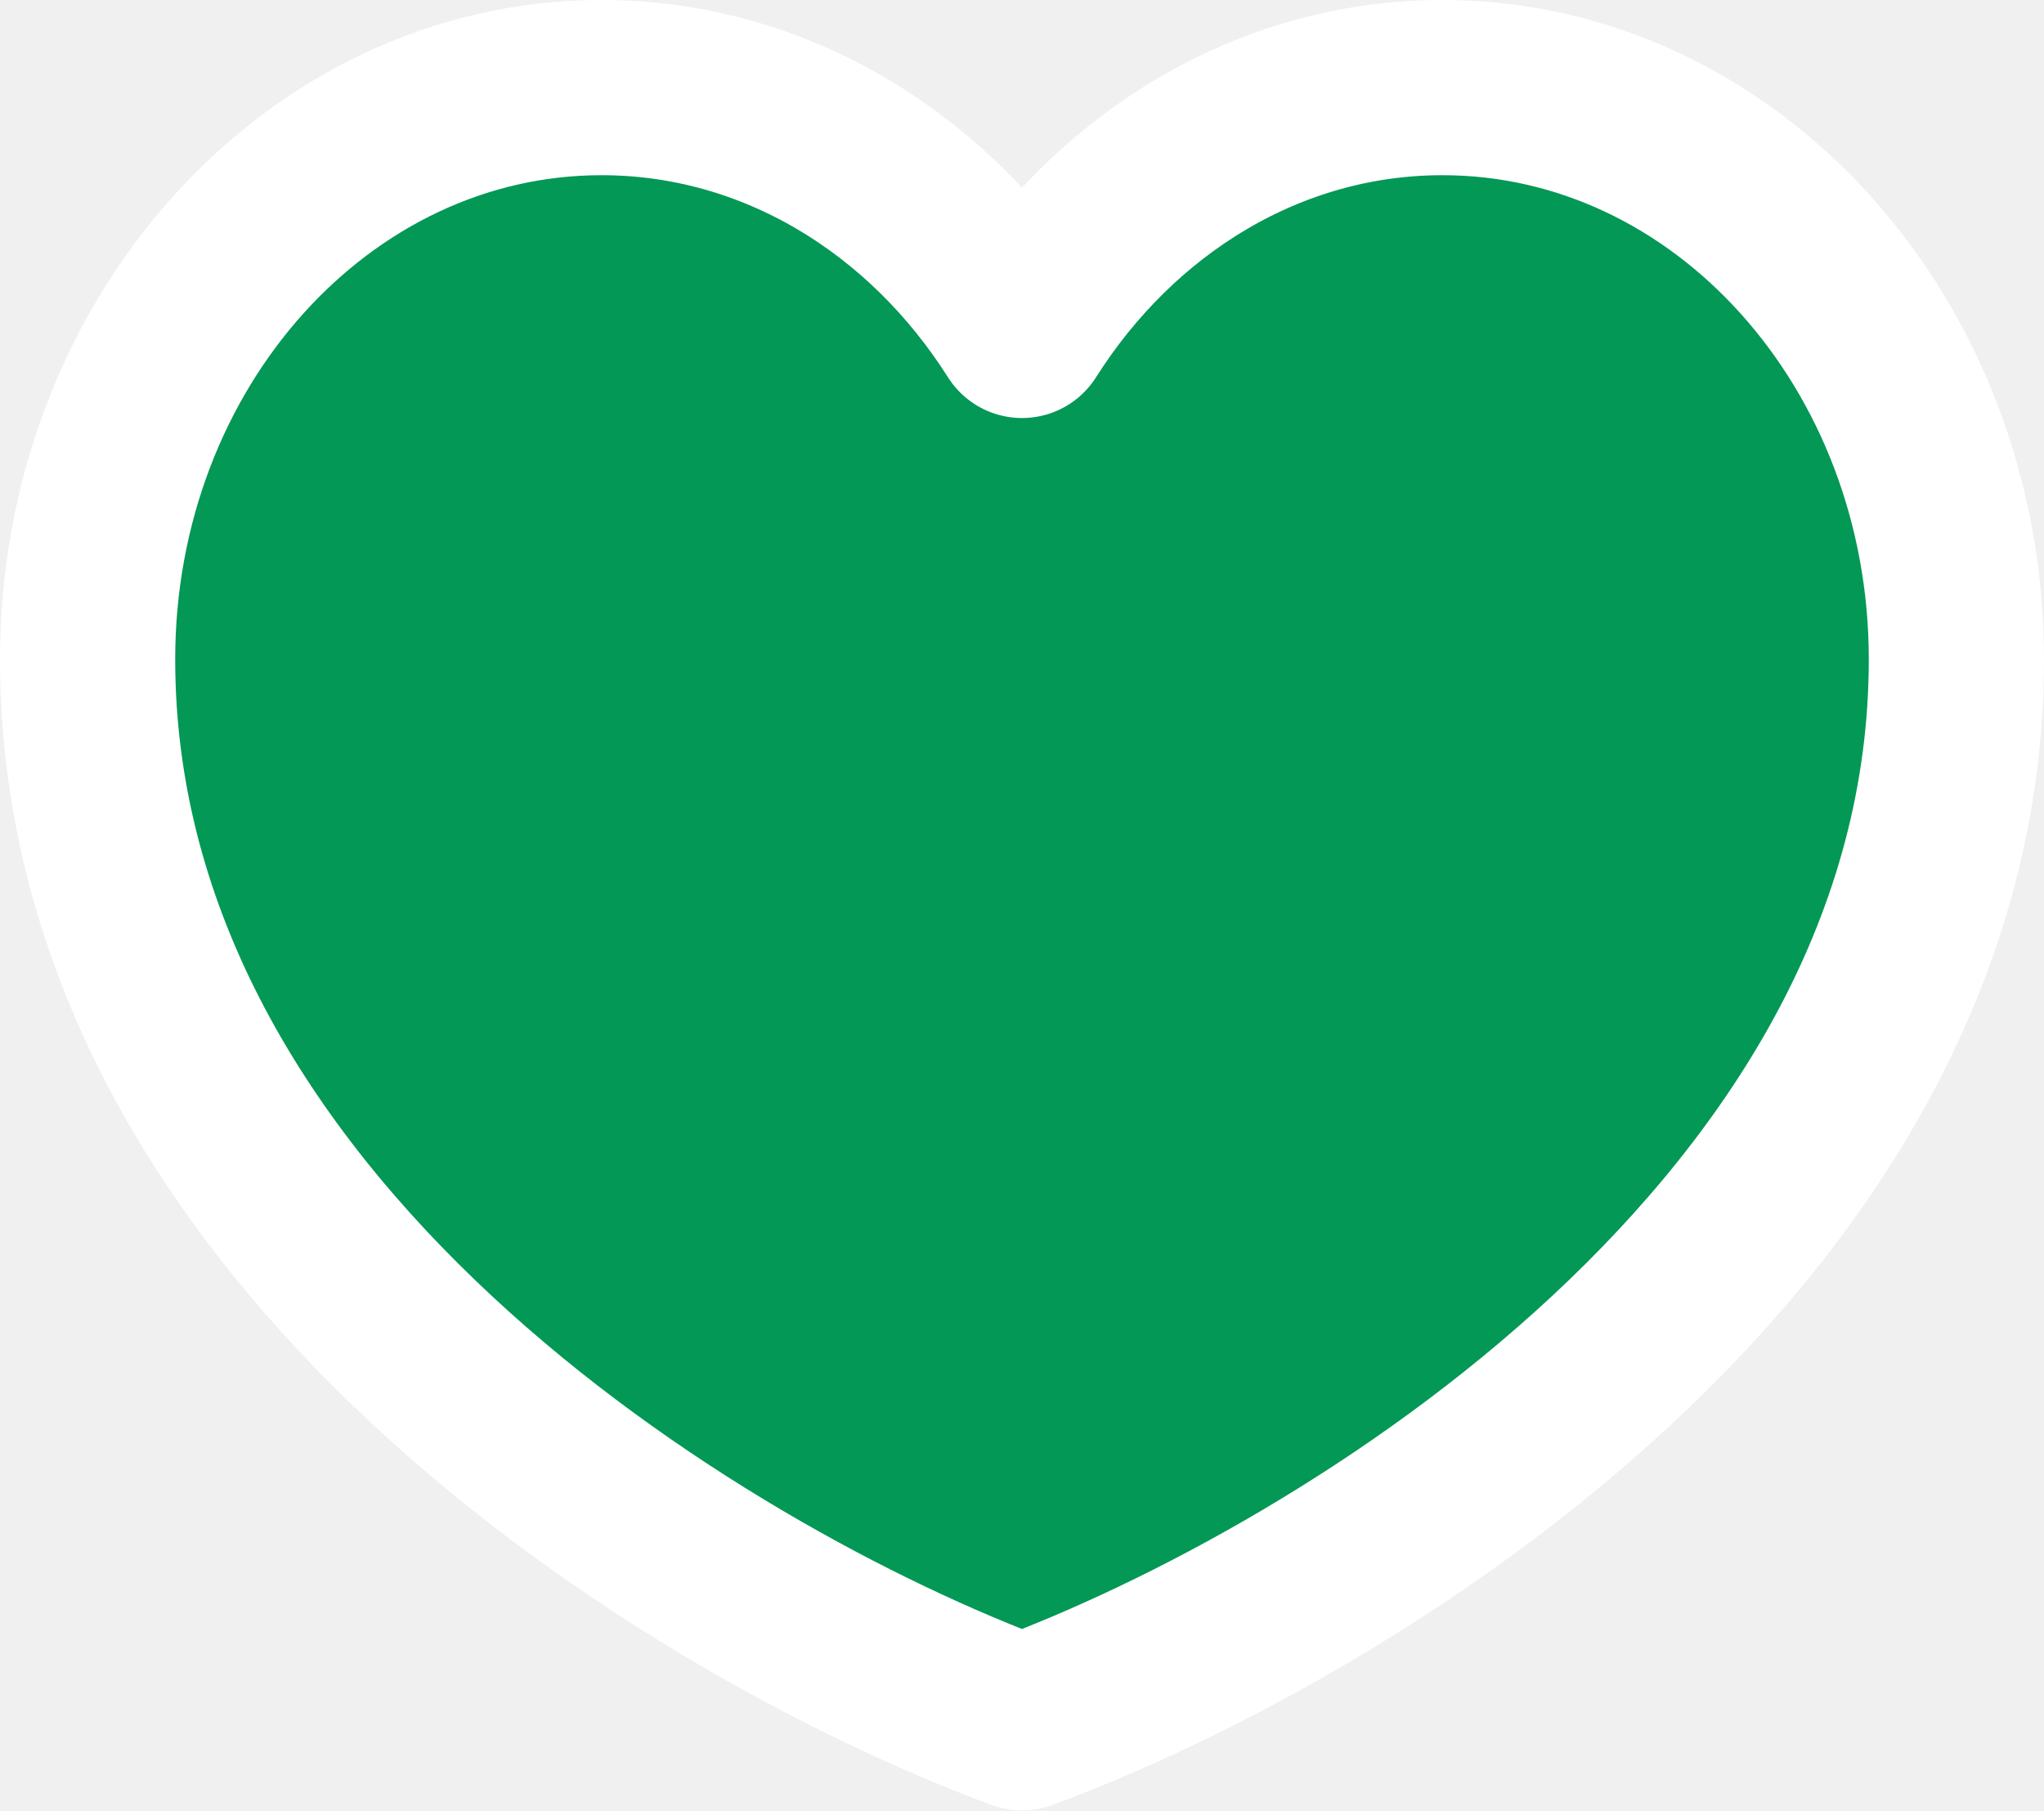
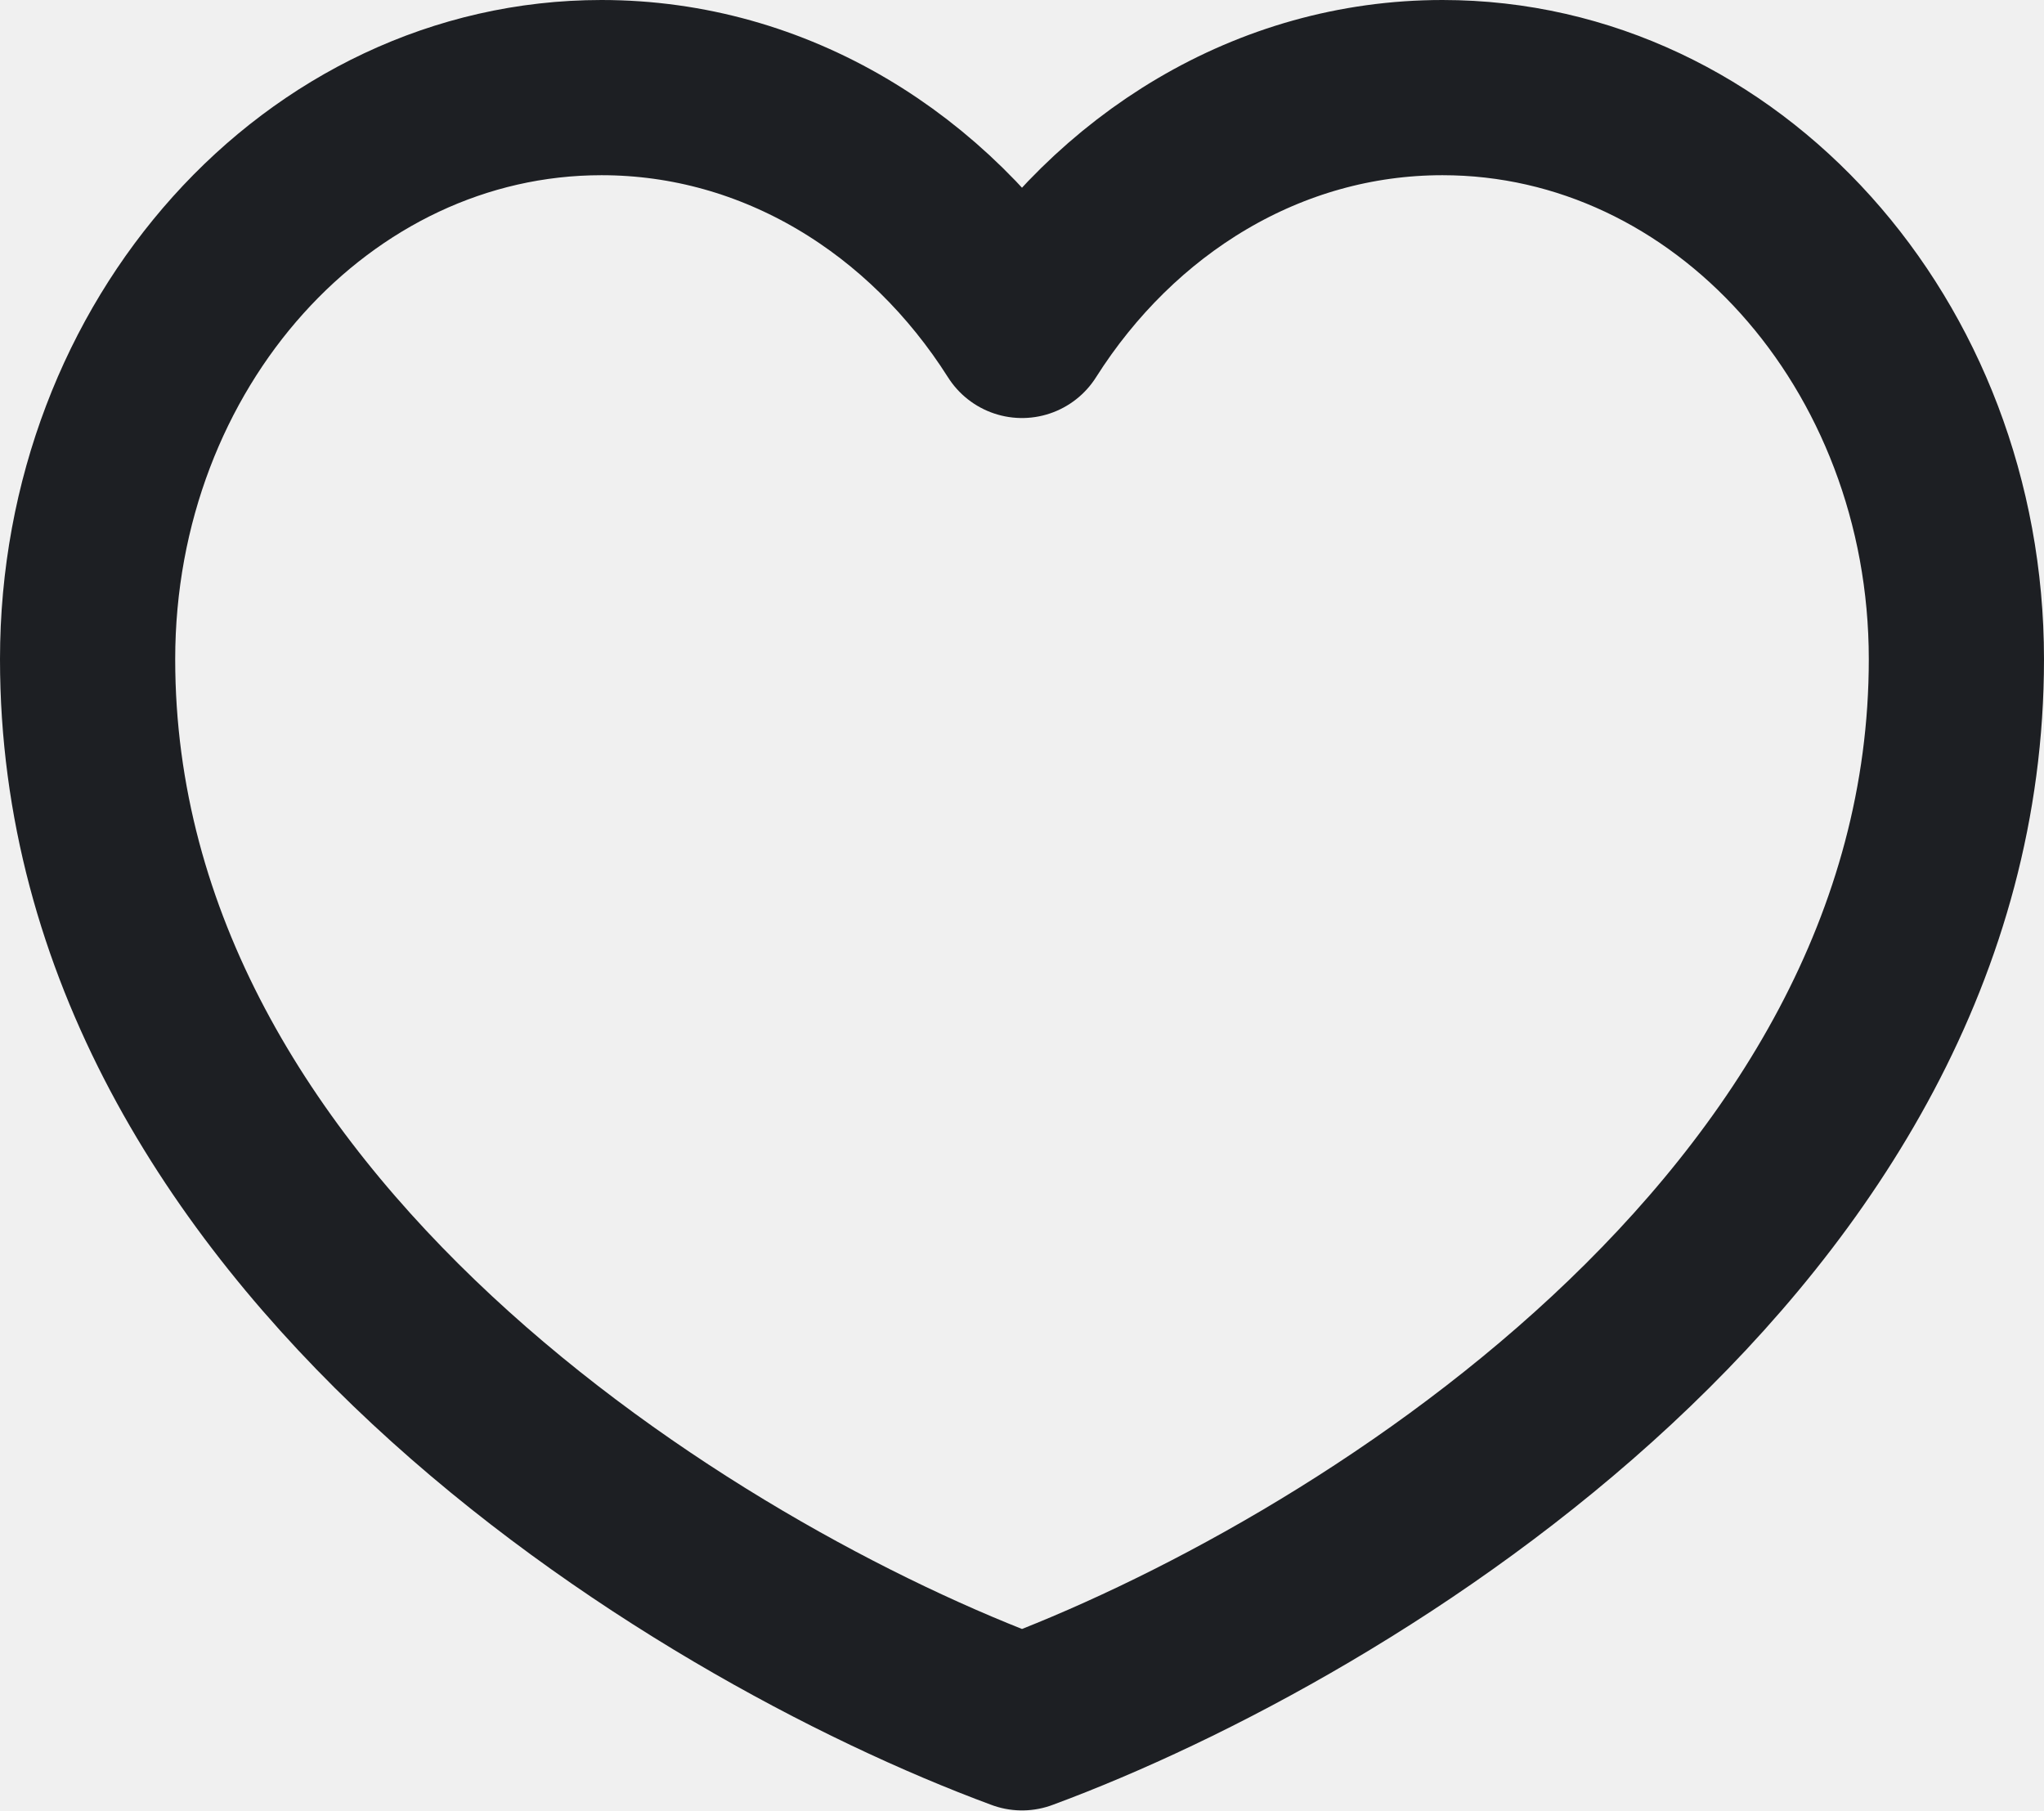
<svg xmlns="http://www.w3.org/2000/svg" preserveAspectRatio="none" width="100%" height="100%" overflow="visible" style="display: block;" viewBox="0 0 17.5 15.5" fill="none">
-   <path id="Vector" d="M5.15 0.75C2.72 0.75 0.75 2.942 0.75 5.644C0.75 10.539 5.95 13.715 8.75 14.75C11.55 13.715 16.75 10.539 16.75 5.644C16.75 2.943 14.78 0.75 12.35 0.75C10.862 0.75 9.547 1.571 8.75 2.829C7.953 1.571 6.638 0.75 5.15 0.75Z" fill="#039855" stroke="#FFFFFF" stroke-width="1.5" stroke-linecap="round" stroke-linejoin="round" />
+   <path id="Vector" d="M5.15 0.75C2.72 0.75 0.75 2.942 0.75 5.644C0.75 10.539 5.95 13.715 8.75 14.75C11.55 13.715 16.75 10.539 16.75 5.644C16.75 2.943 14.78 0.75 12.35 0.75C10.862 0.75 9.547 1.571 8.75 2.829C7.953 1.571 6.638 0.75 5.15 0.75Z" stroke="#1D1F23" stroke-width="1.5" stroke-linecap="round" stroke-linejoin="round" />
</svg>
